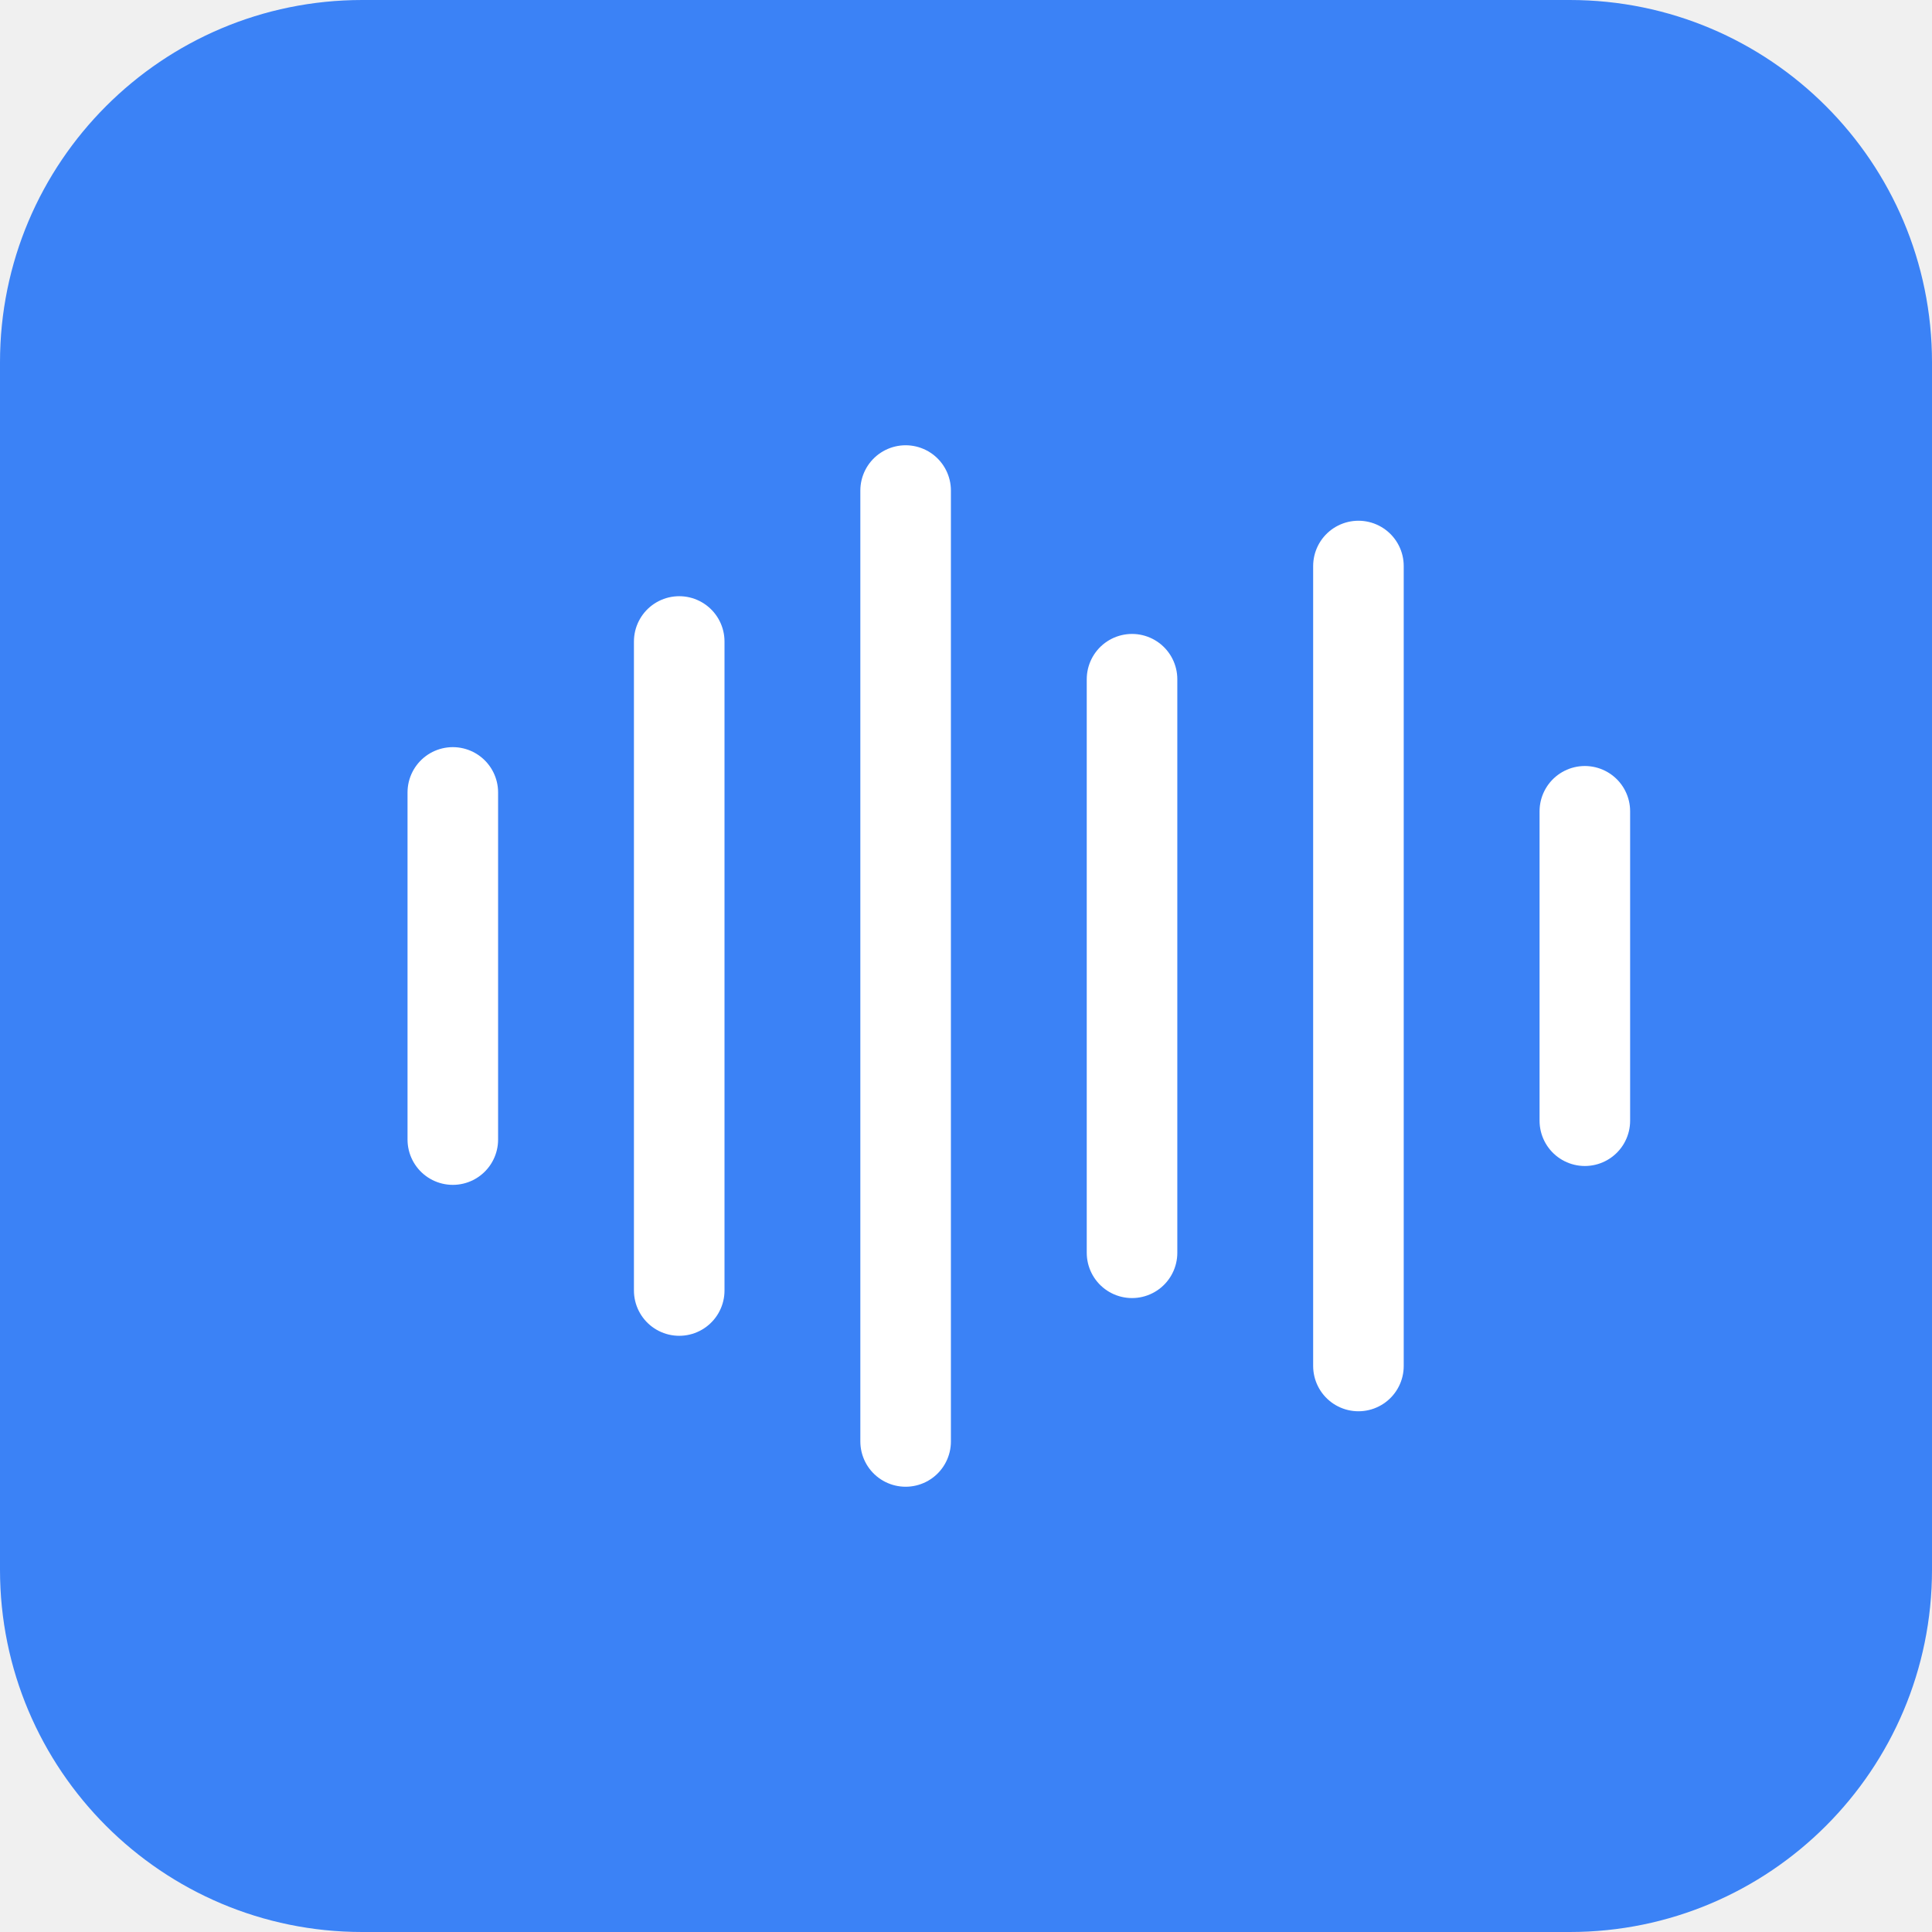
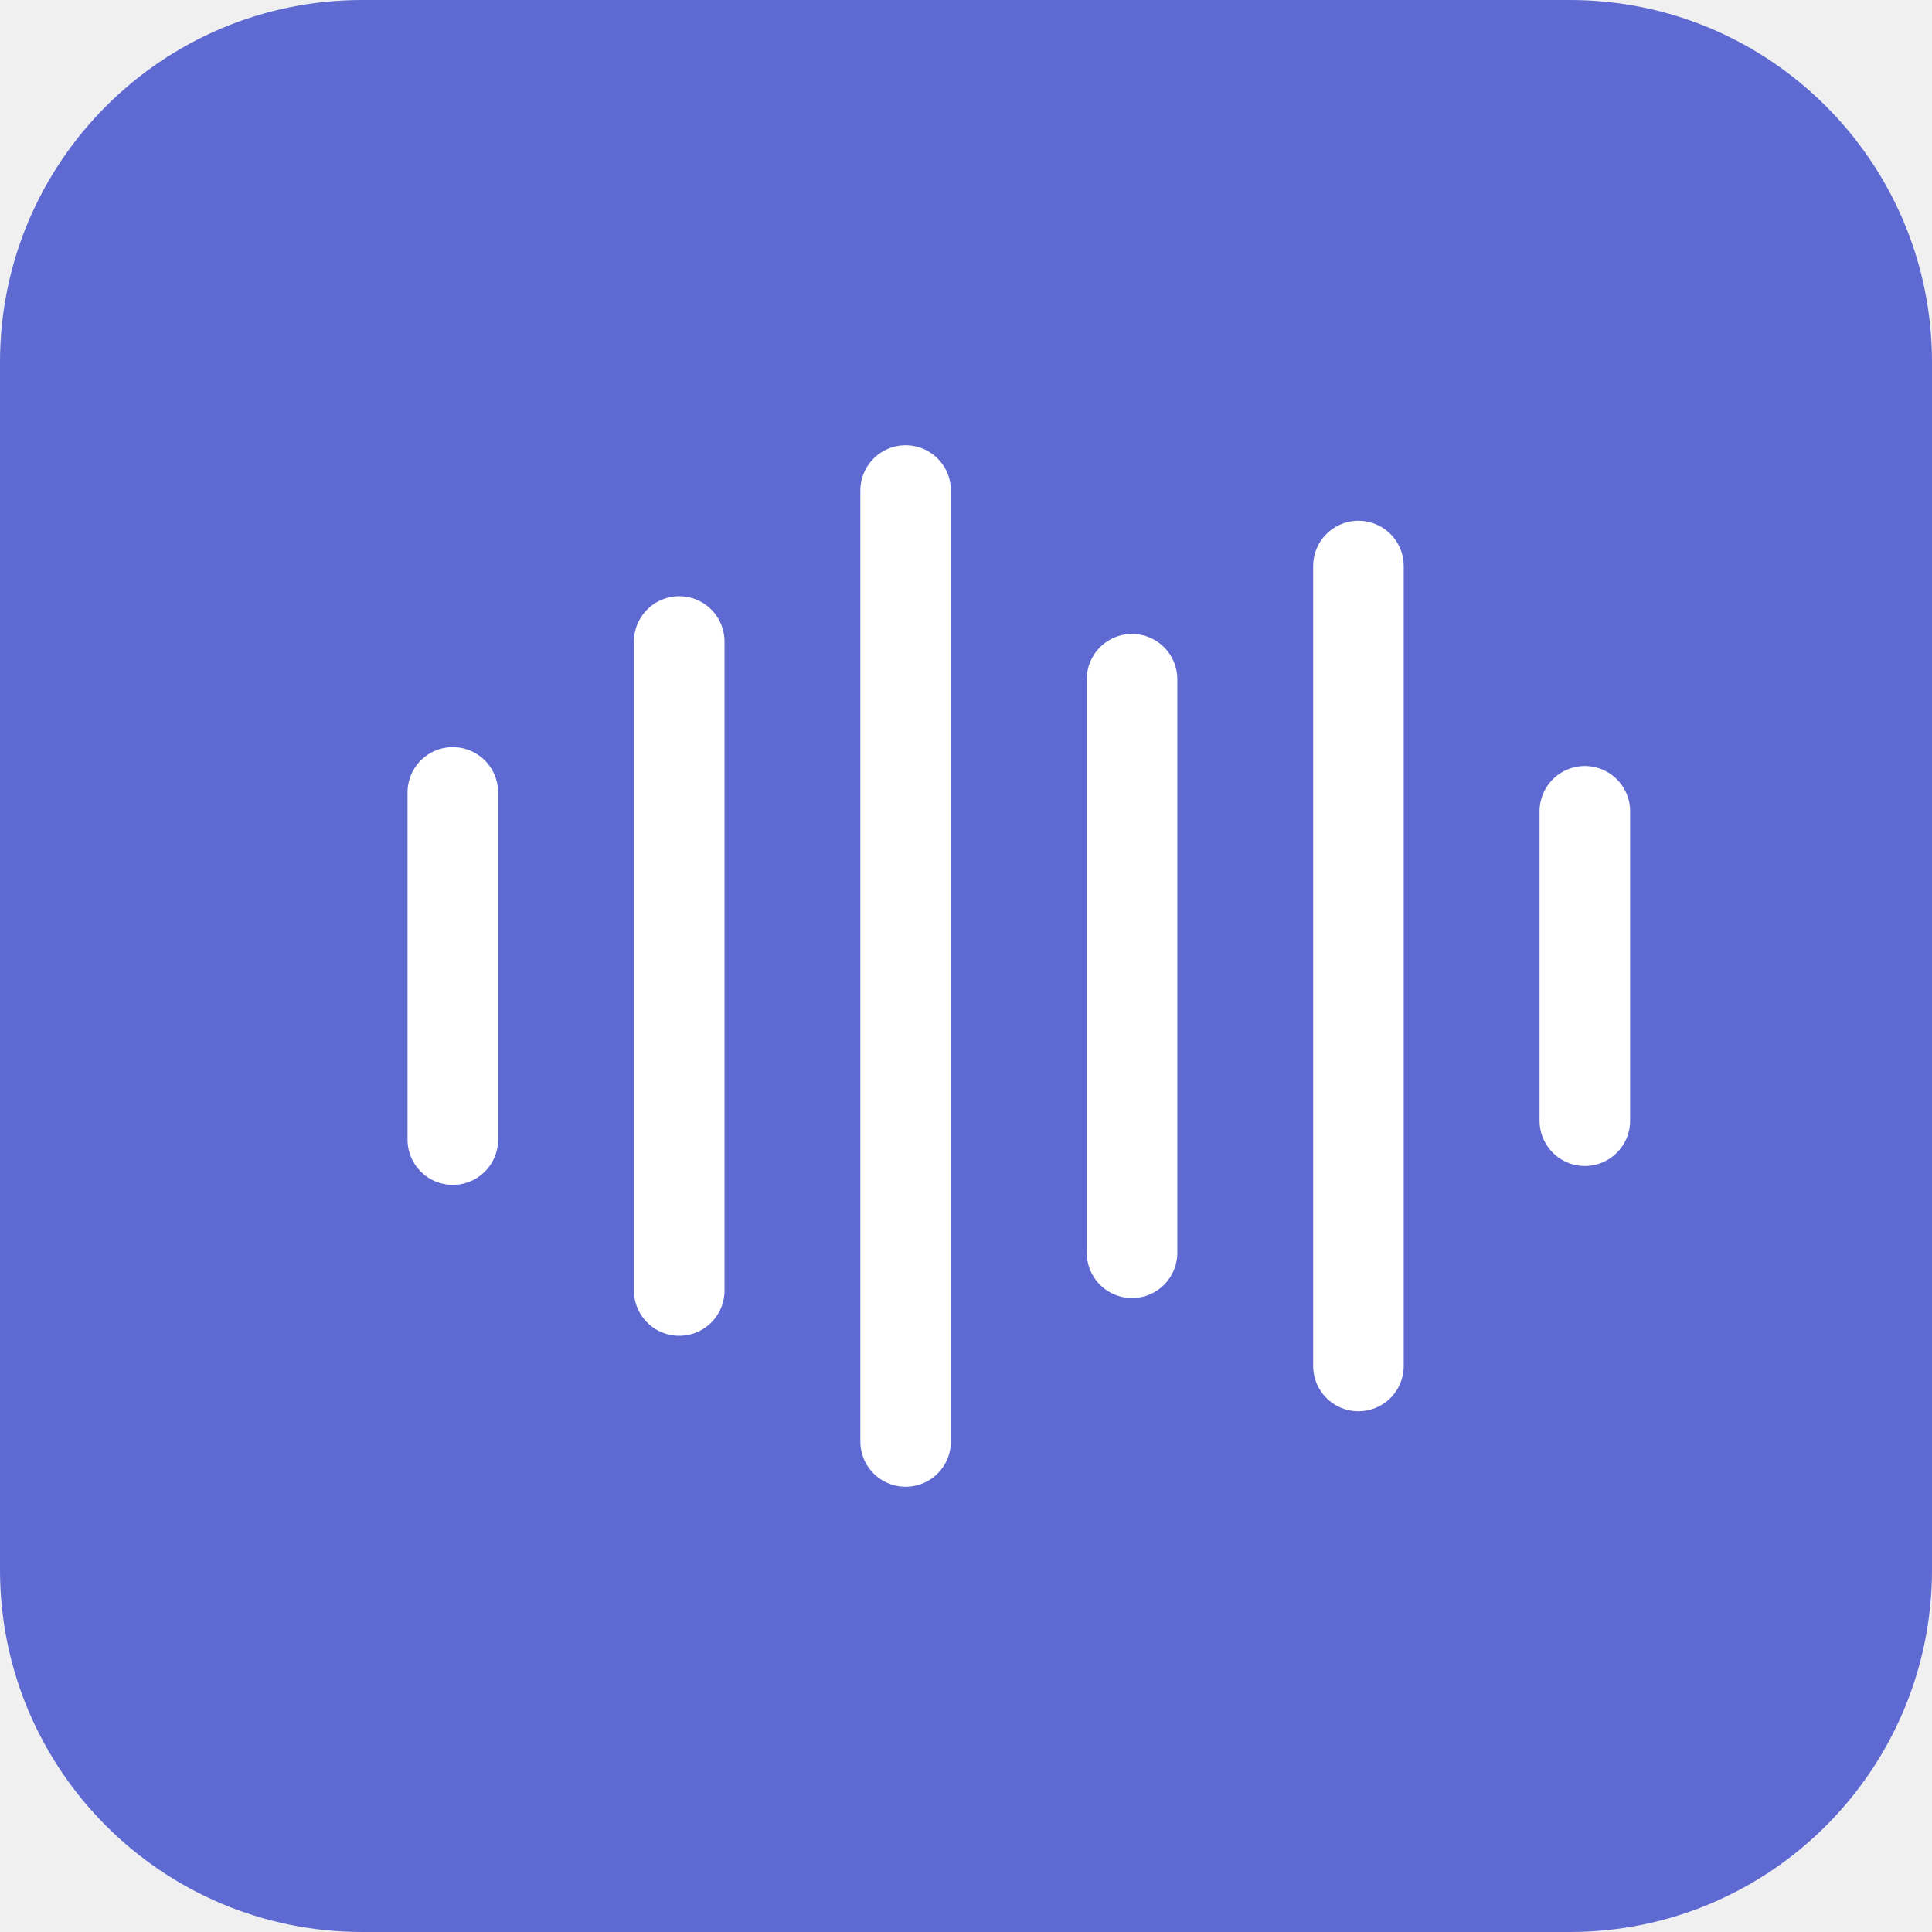
<svg xmlns="http://www.w3.org/2000/svg" viewBox="0 0 512 512">
-   <rect width="512" height="512" rx="96" fill="#3b82f6" />
+   <rect width="512" height="512" rx="96" fill="#5e6ad2" />
  <g stroke="#fff" stroke-width="24" stroke-linecap="round">
    <line x1="120" y1="210" x2="120" y2="302" />
    <line x1="180" y1="170" x2="180" y2="342" />
    <line x1="240" y1="130" x2="240" y2="382" />
    <line x1="300" y1="180" x2="300" y2="332" />
    <line x1="360" y1="150" x2="360" y2="362" />
    <line x1="420" y1="215" x2="420" y2="297" />
  </g>
</svg>
